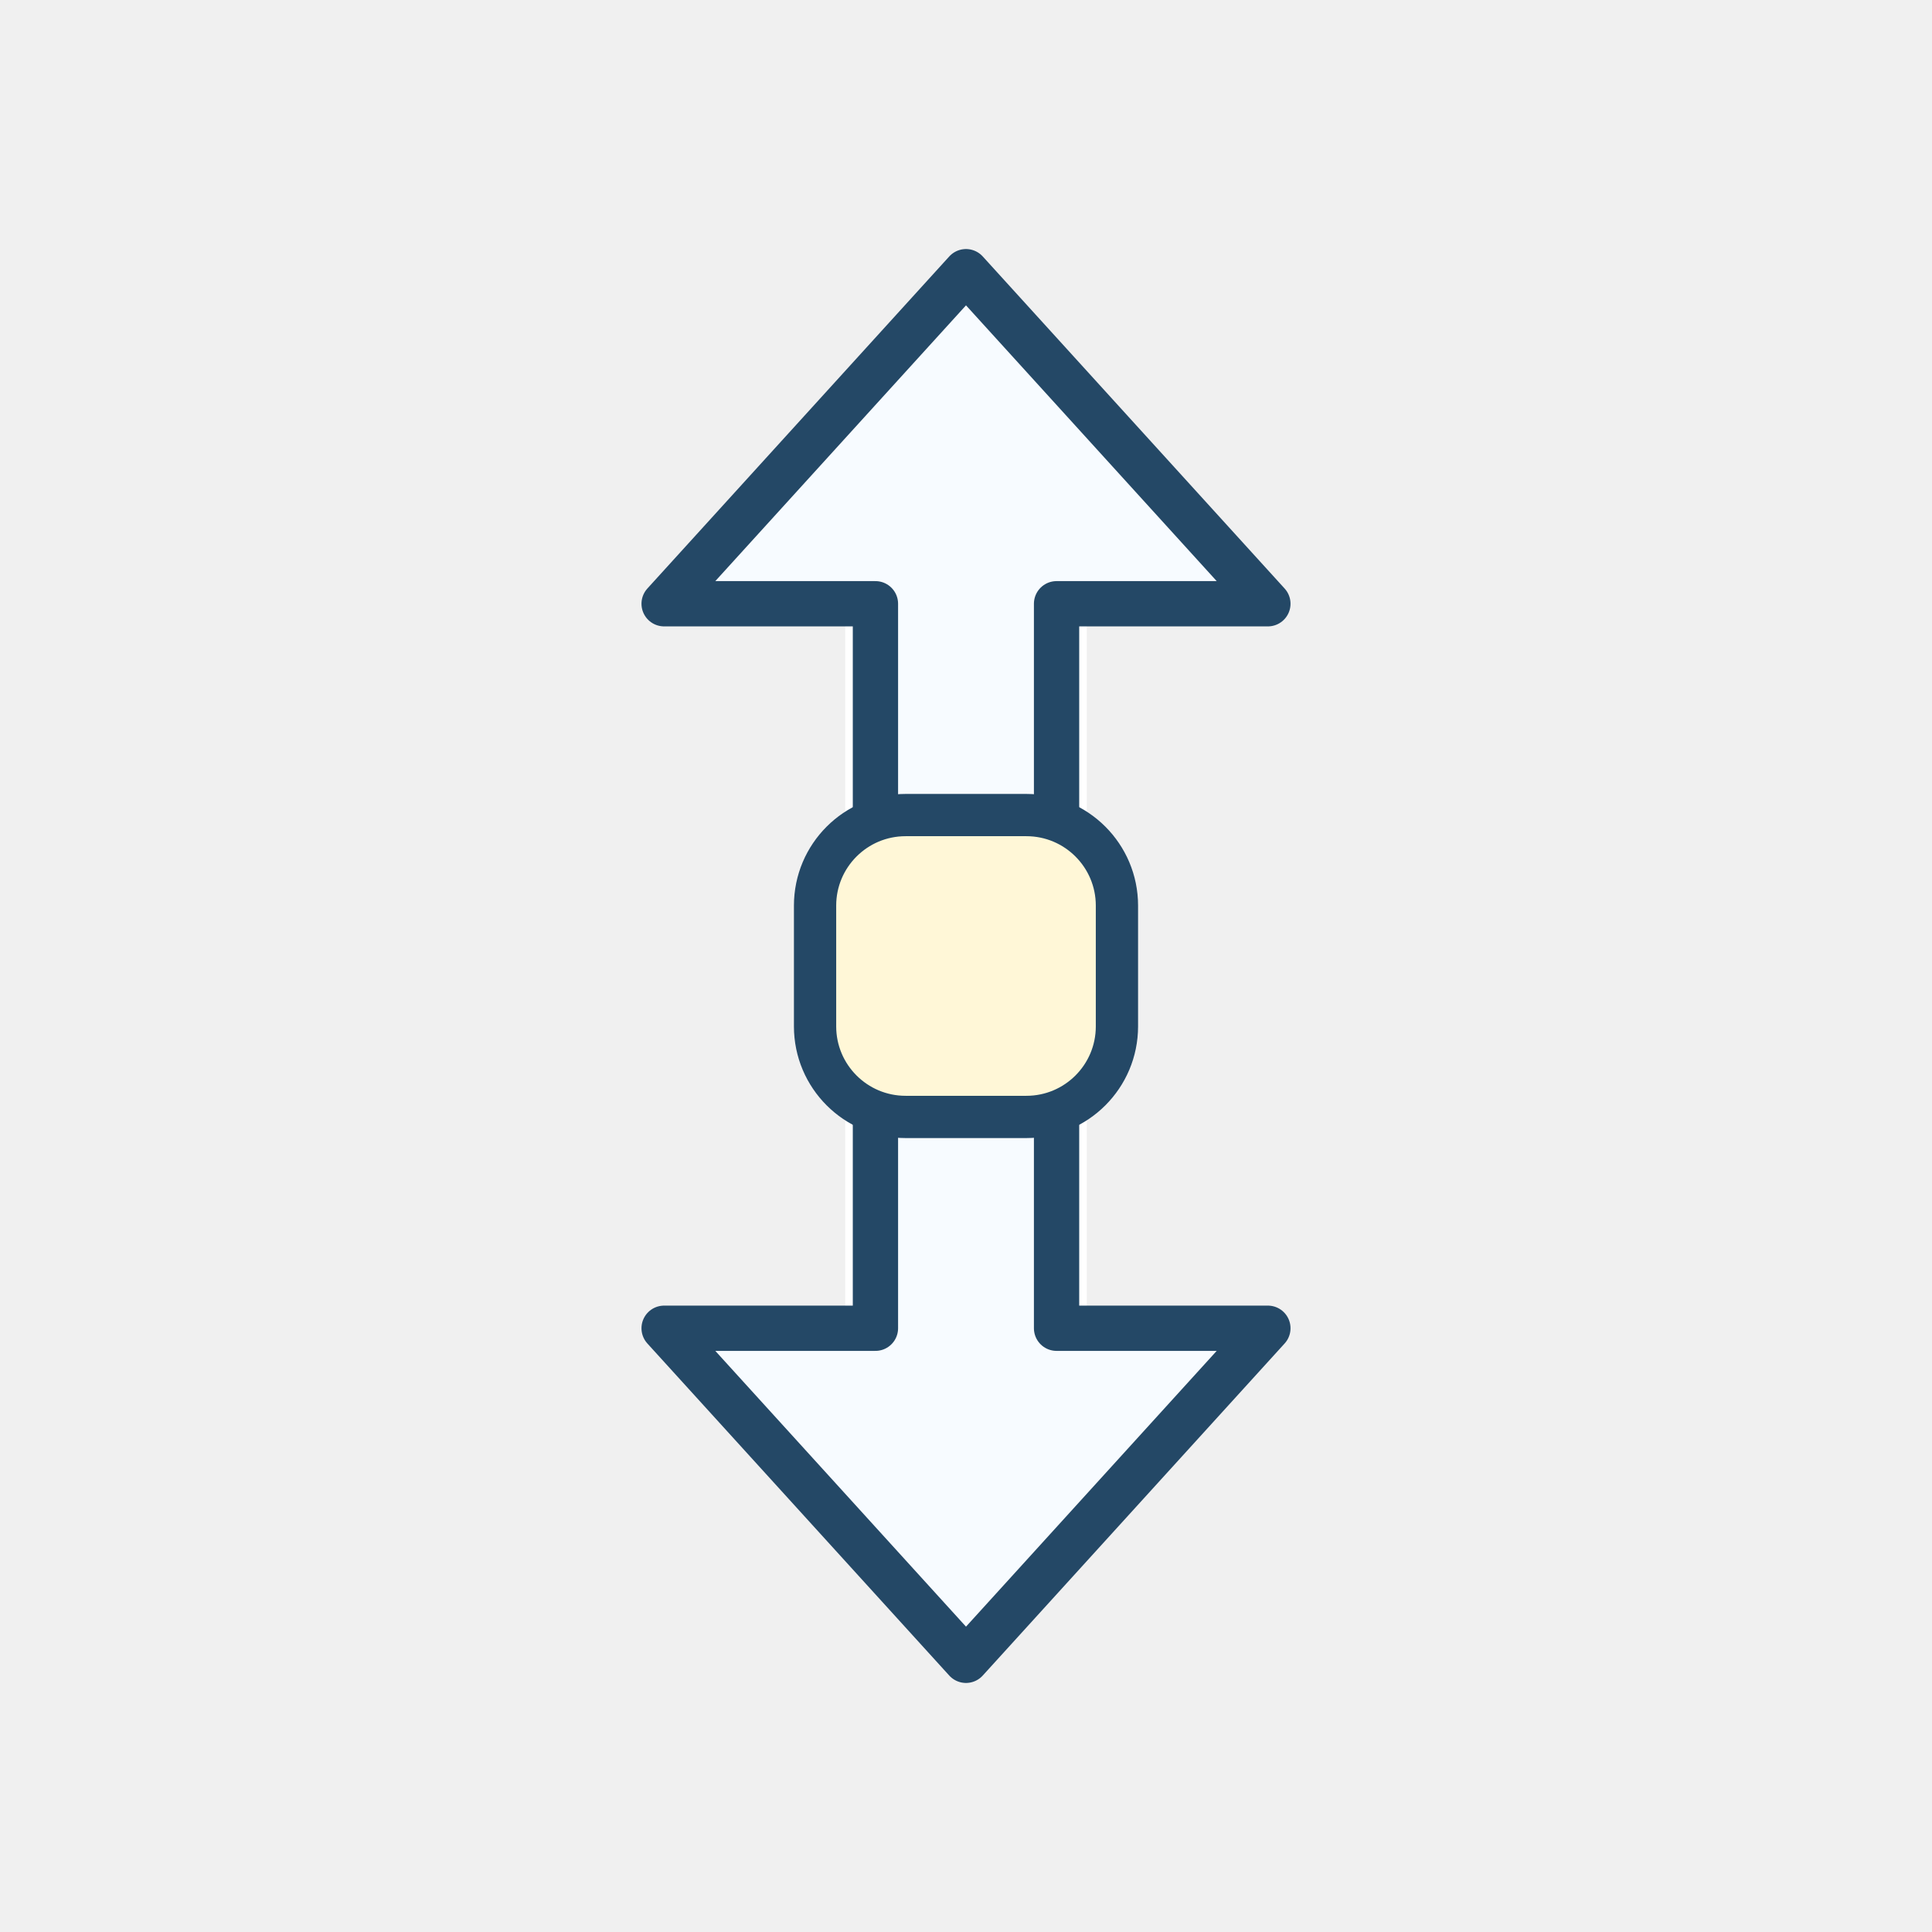
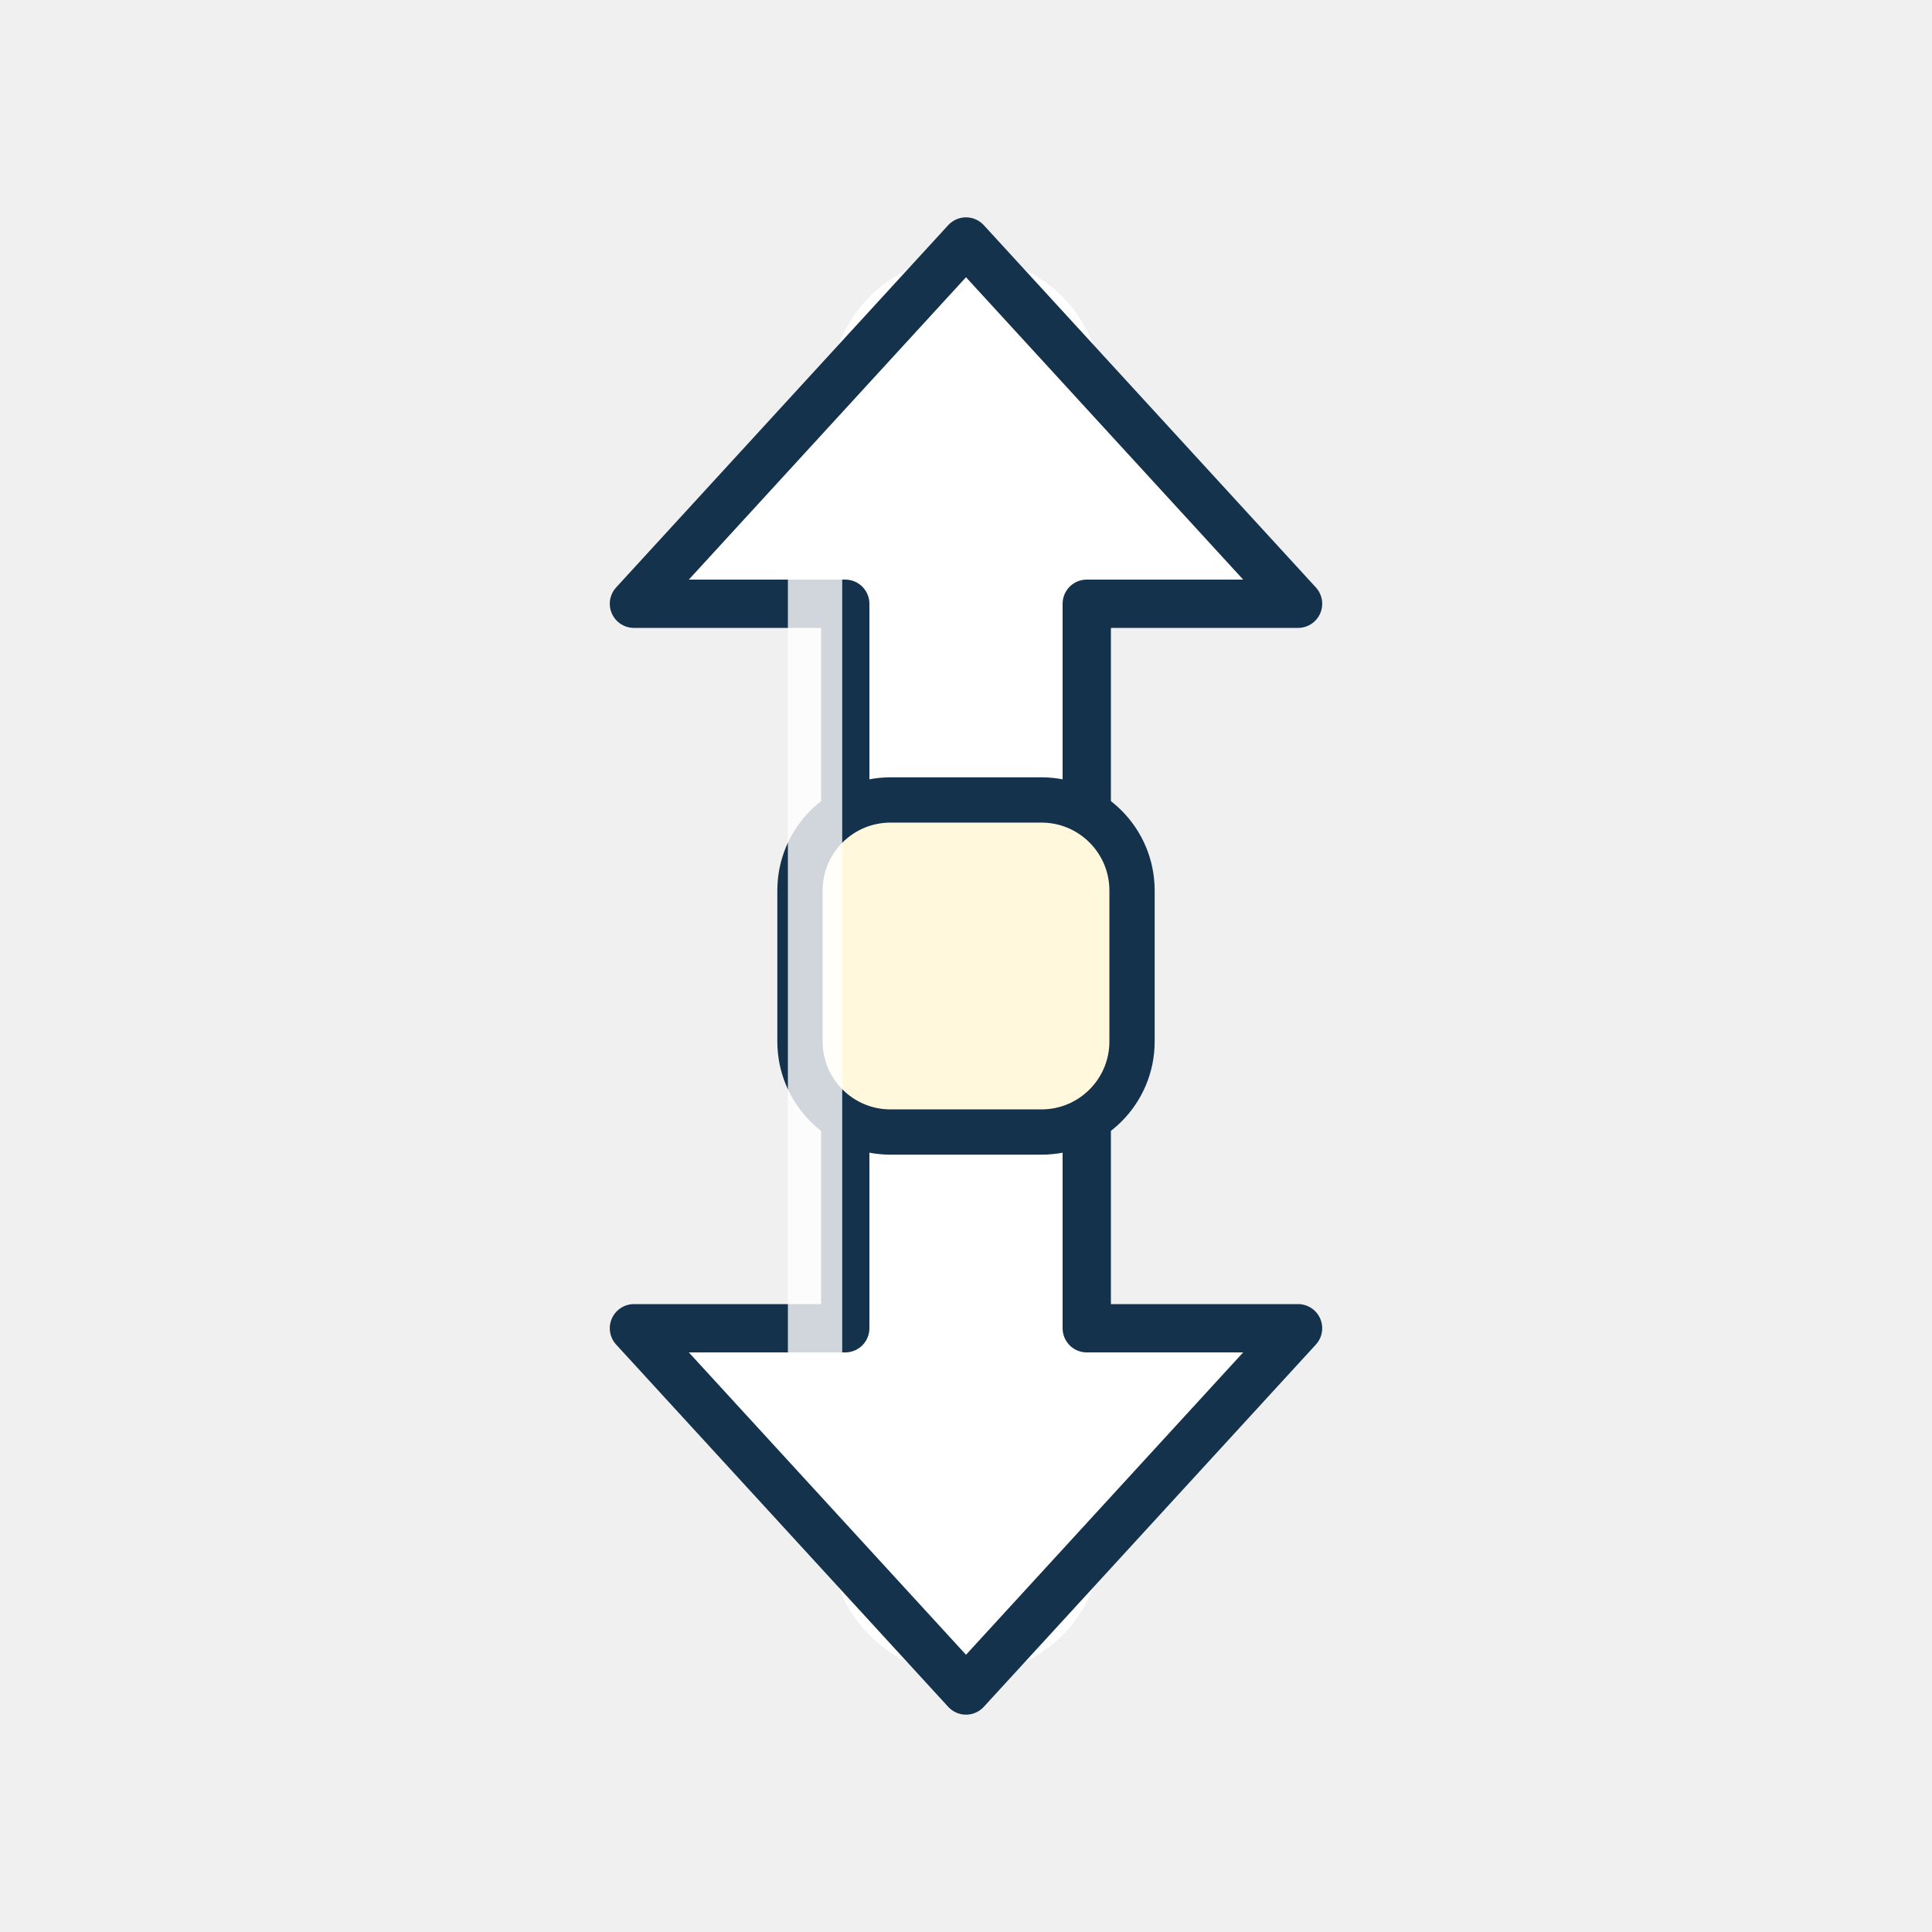
<svg xmlns="http://www.w3.org/2000/svg" viewBox="0 0 64 64">
  <defs>
-     <linearGradient id="b" x1="16" y1="8" x2="48" y2="56">
-       <stop offset="0" stop-color="#f7fbff" />
-       <stop offset="0.55" stop-color="#9ec8ef" />
-       <stop offset="1" stop-color="#4075a8" />
+     <linearGradient id="b" x1="13" y1="7" x2="51" y2="57">
+       <stop offset="0" stop-color="#ffffff" />
+       <stop offset="0.38" stop-color="#bfe2ff" />
+       <stop offset="1" stop-color="#1f6fbd" />
    </linearGradient>
    <linearGradient id="y" x1="24" y1="24" x2="40" y2="40">
-       <stop offset="0" stop-color="#fff7d7" />
-       <stop offset="1" stop-color="#ffc95c" />
+       <stop offset="0" stop-color="#fff8dc" />
+       <stop offset="1" stop-color="#ffc35a" />
    </linearGradient>
  </defs>
-   <path d="M32 15 V49" fill="none" stroke="#fff" stroke-width="8" stroke-linecap="round" />
-   <path d="M32 15 V49" fill="none" stroke="url(#b)" stroke-width="5" stroke-linecap="round" />
-   <path d="M32 9 L42 20 H35 V44 H42 L32 55 L22 44 H29 V20 H22 Z" fill="url(#b)" stroke="#244866" stroke-width="1.5" stroke-linejoin="round" />
-   <rect x="27" y="27" width="10" height="10" rx="3" fill="url(#y)" stroke="#244866" stroke-width="1.4" />
+   <path d="M32 13 V51" fill="none" stroke="#ffffff" stroke-width="9" stroke-linecap="round" />
+   <path d="M32 13 V51" fill="none" stroke="url(#b)" stroke-width="5.6" stroke-linecap="round" />
+   <path d="M32 8 L43 20 H36 V44 H43 L32 56 L21 44 H28 V20 H21 Z" fill="url(#b)" stroke="#15324d" stroke-width="1.6" stroke-linejoin="round" />
+   <rect x="26.5" y="26.5" width="11" height="11" rx="3" fill="url(#y)" stroke="#15324d" stroke-width="1.5" />
+   <path d="M27 18 V46" stroke="#ffffff" stroke-width="1.8" stroke-linecap="round" opacity="0.8" />
</svg>
